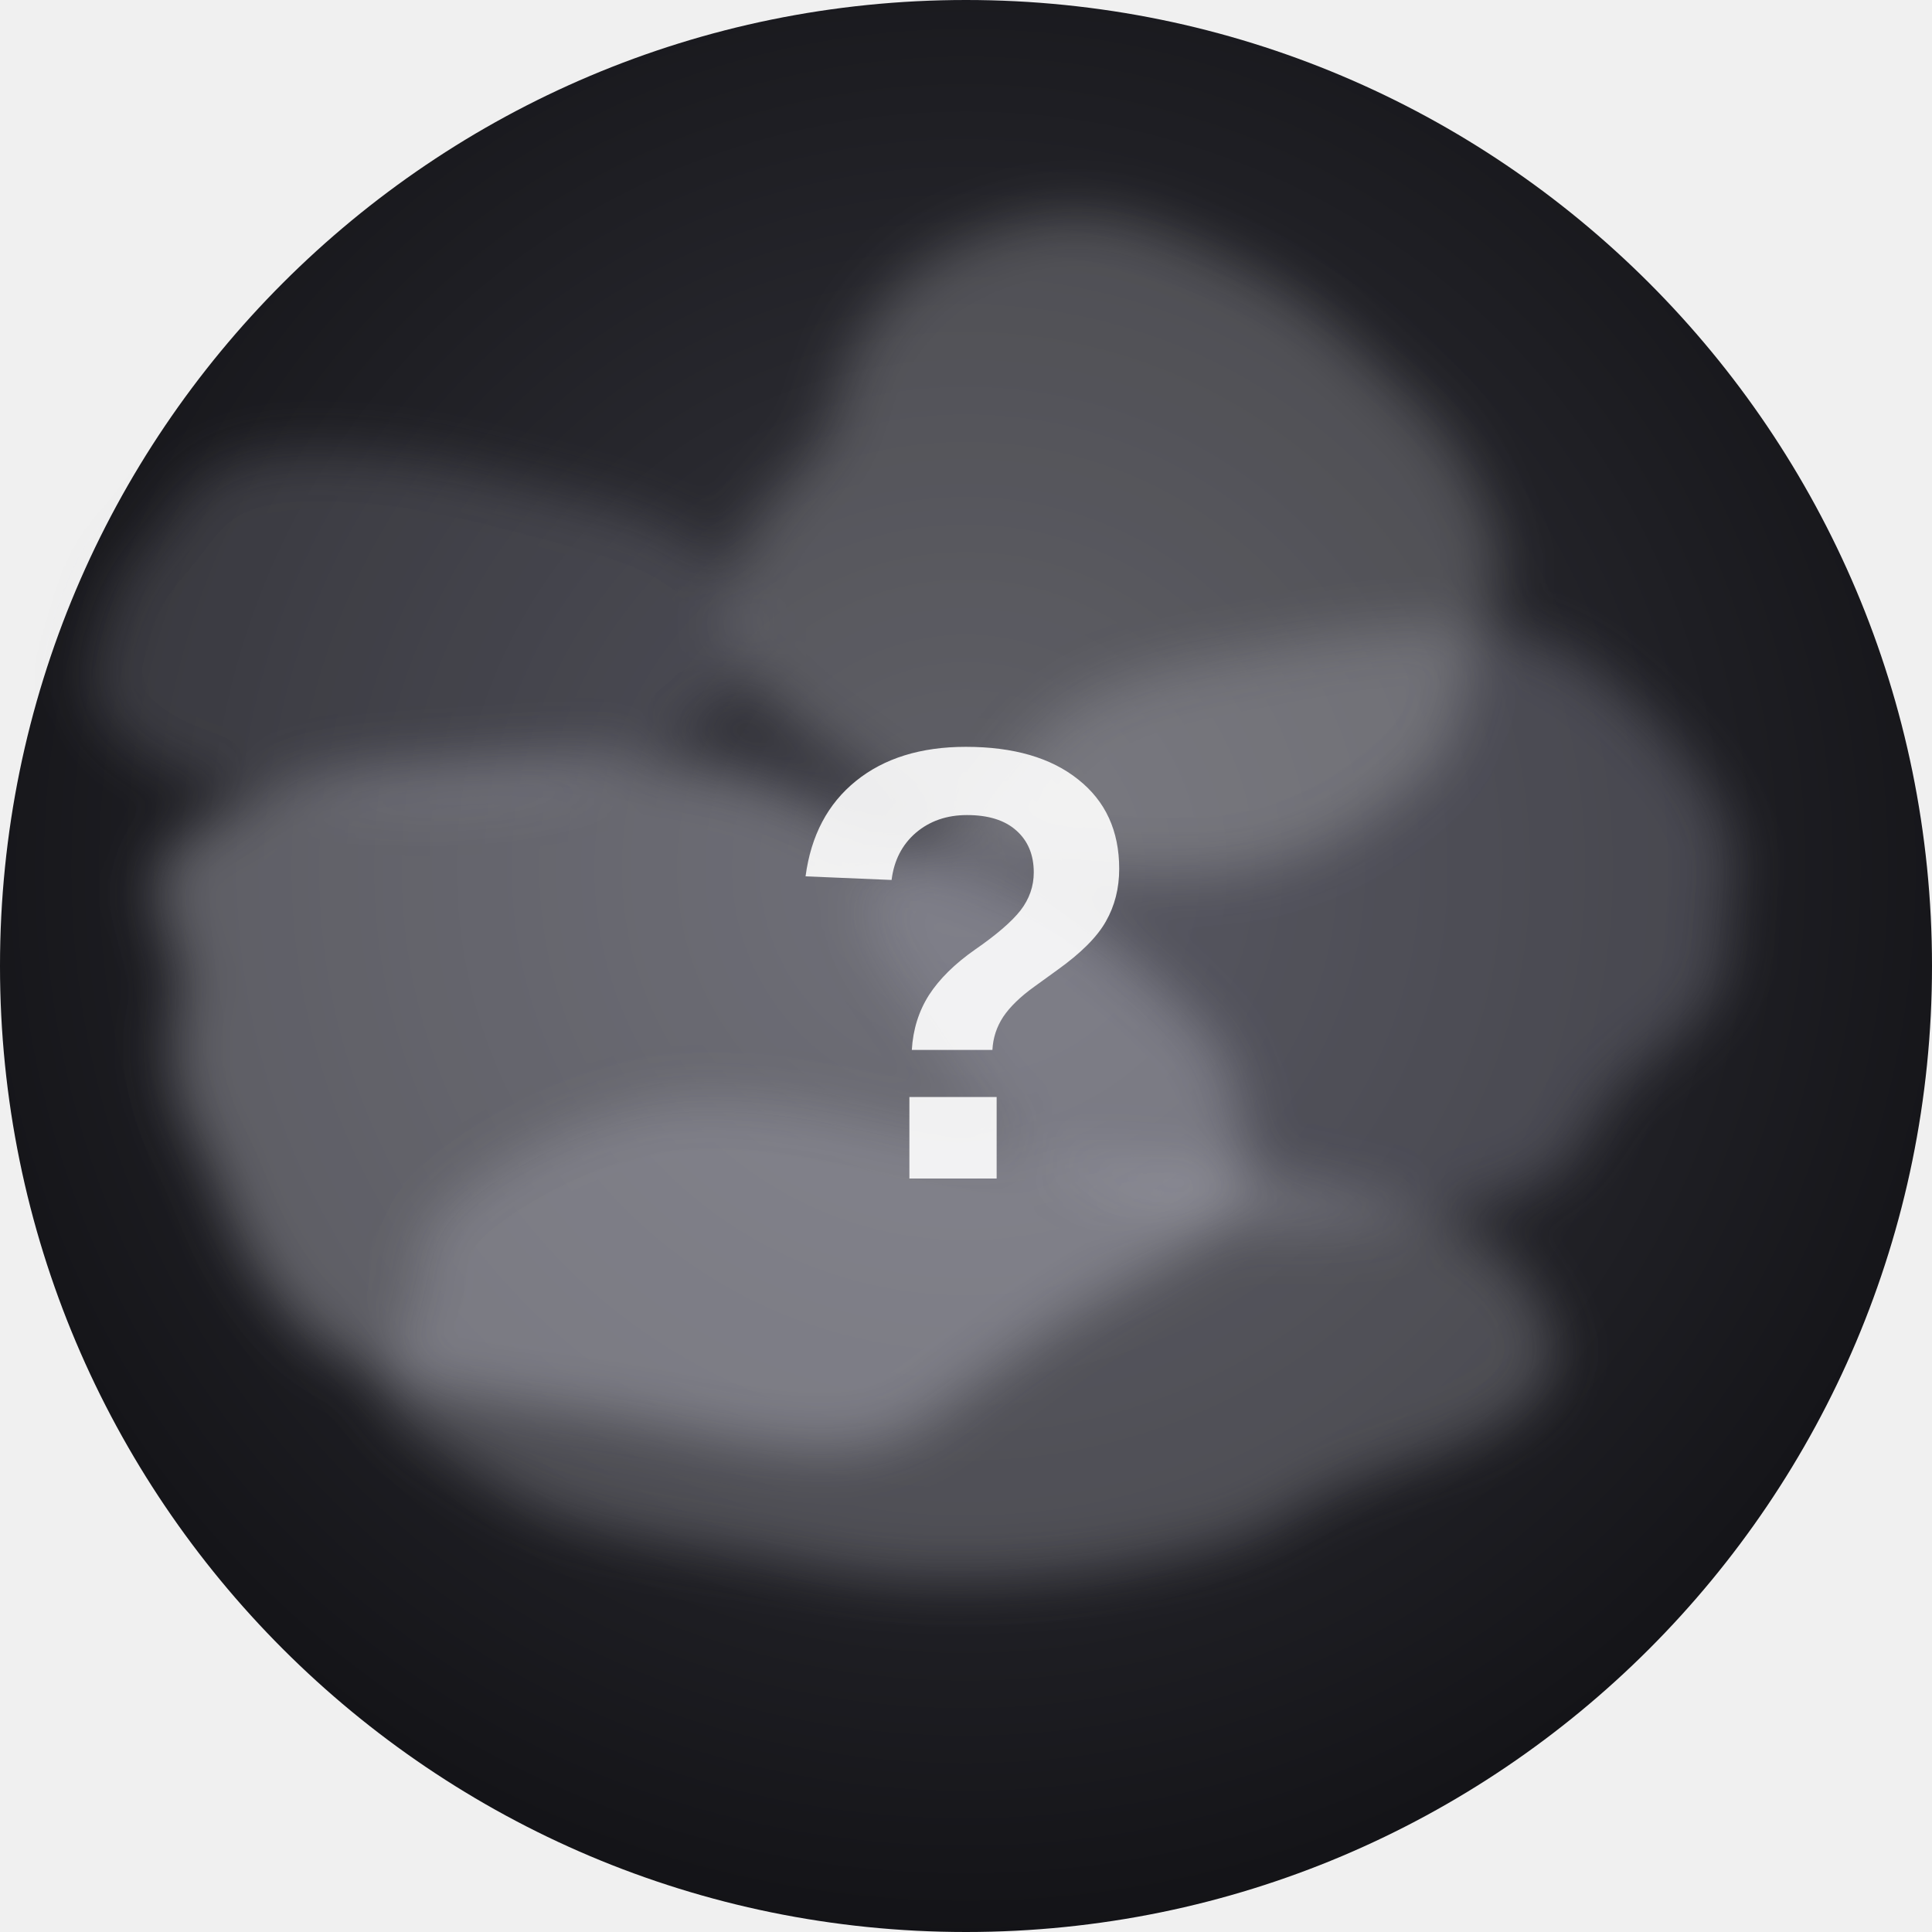
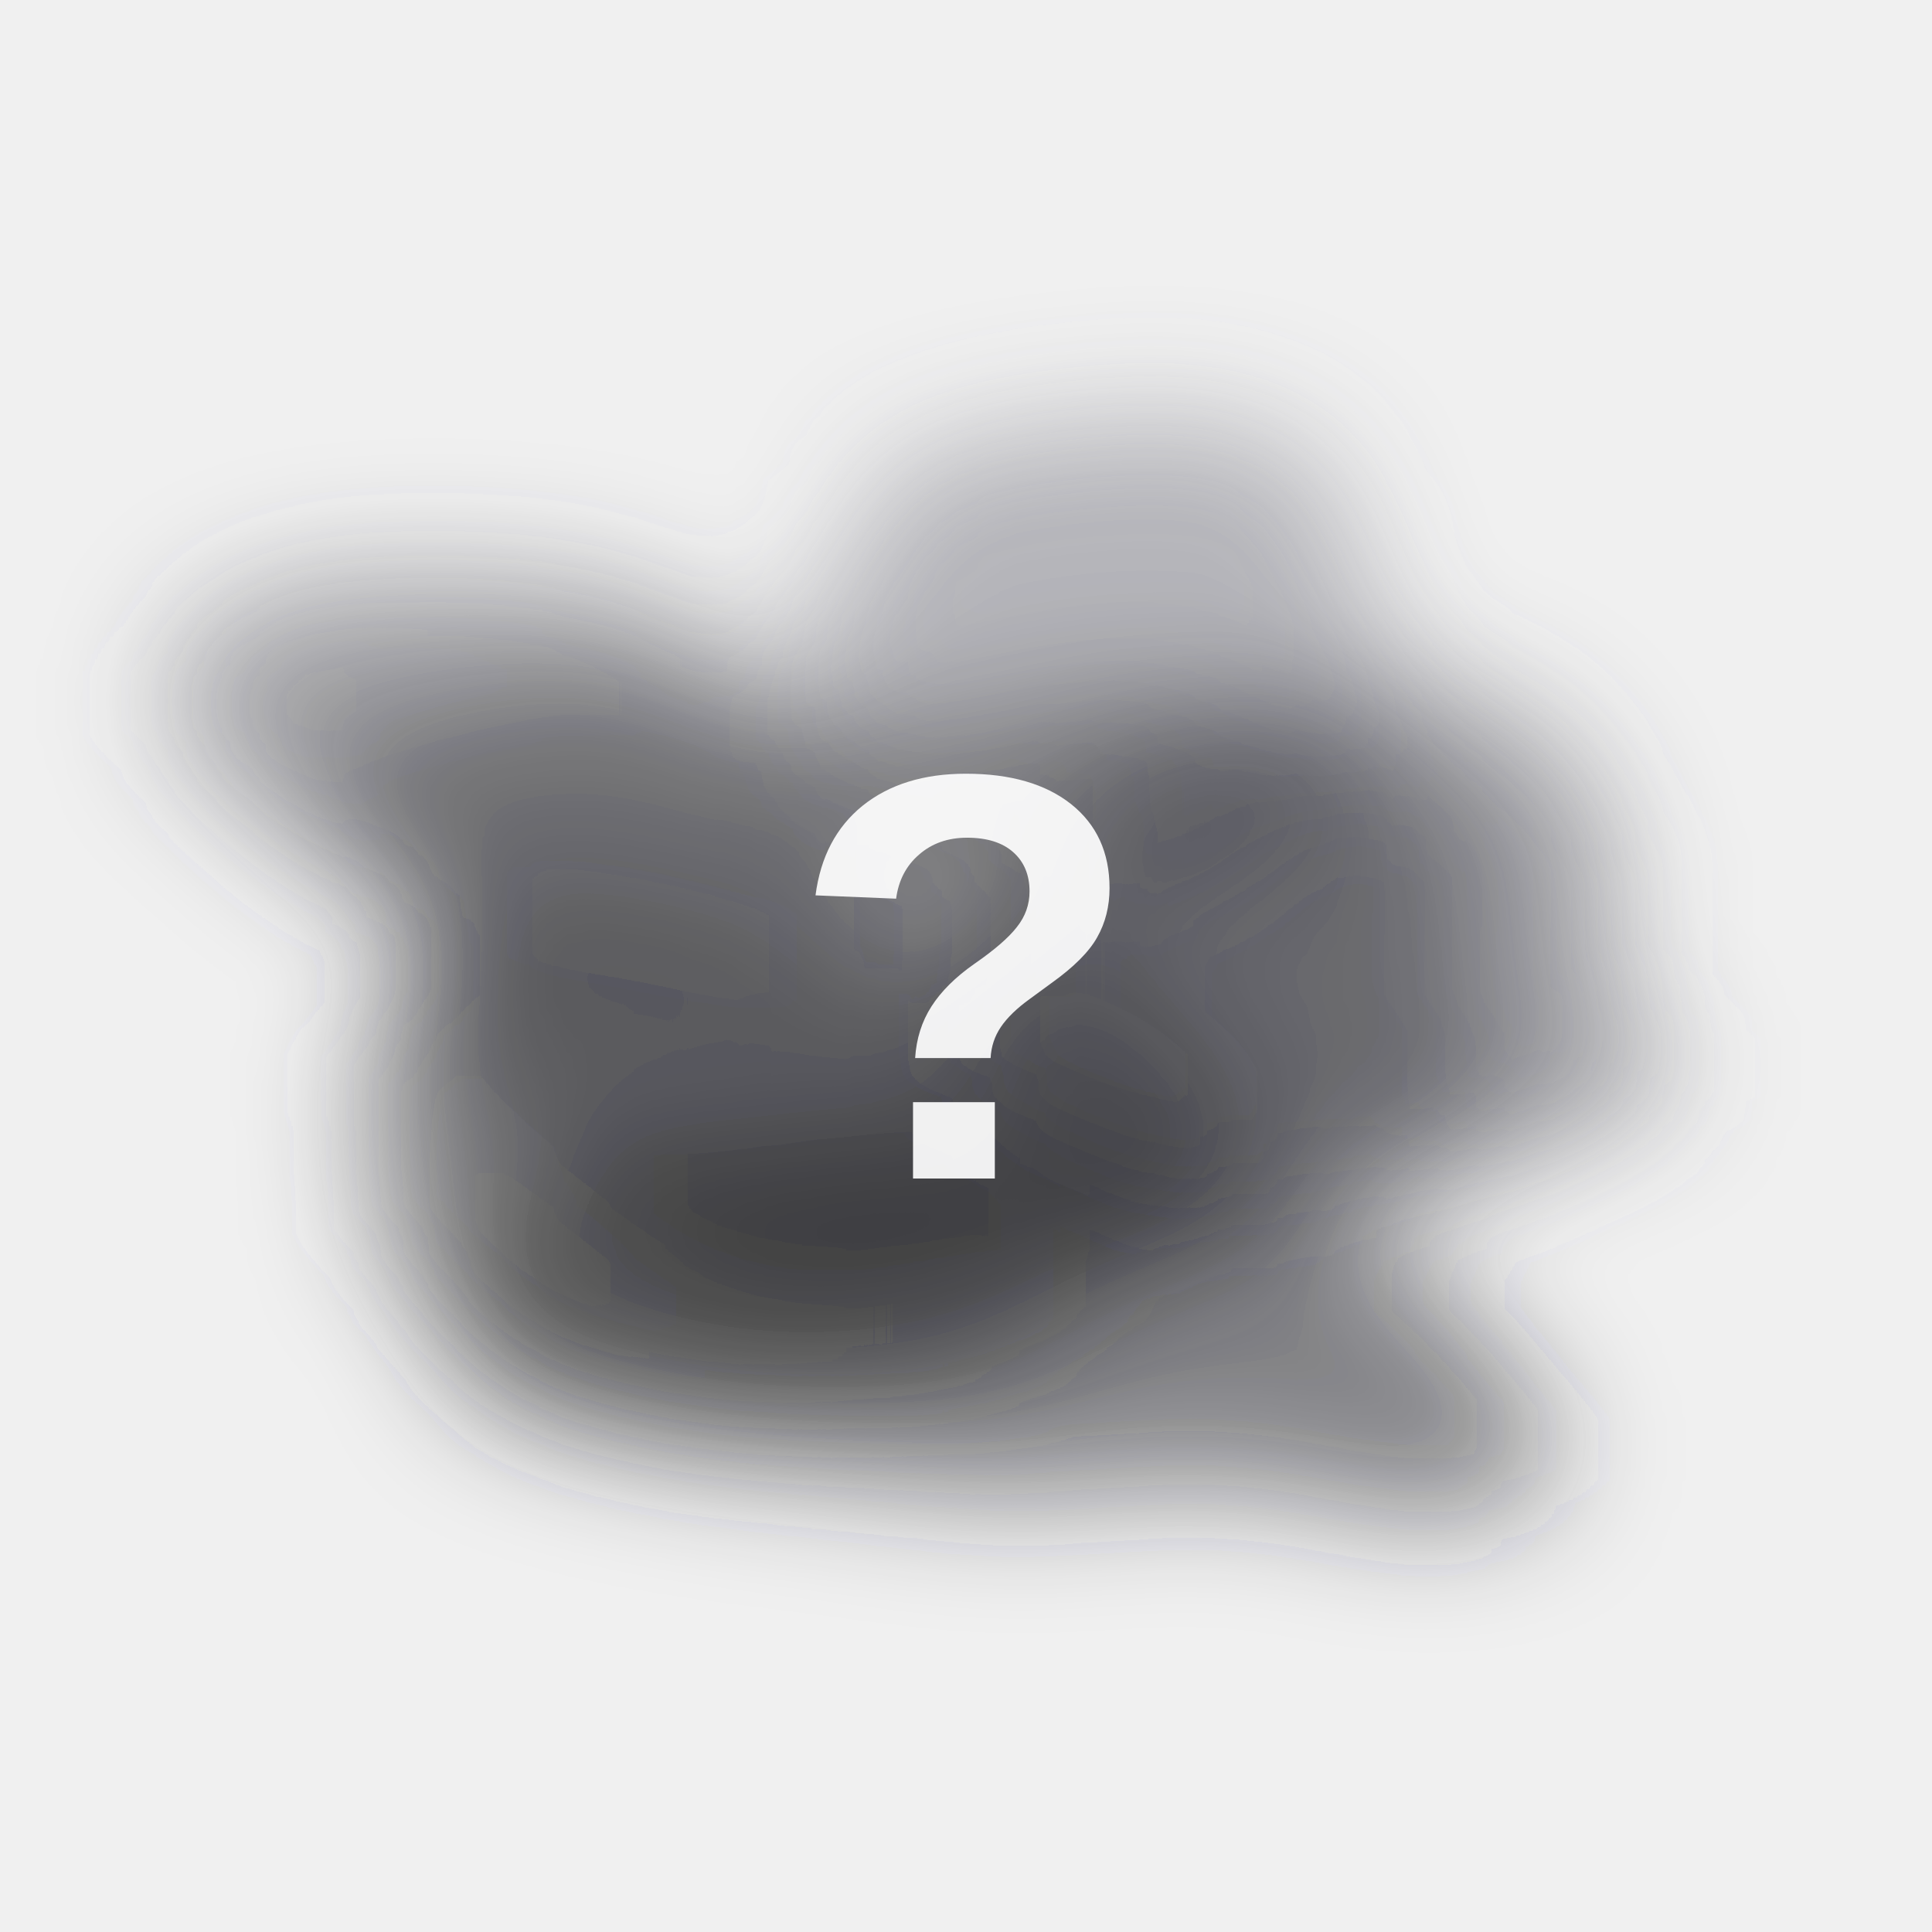
<svg xmlns="http://www.w3.org/2000/svg" viewBox="0 0 100 100">
  <defs>
-     <radialGradient id="bg" cx="50%" cy="45%" r="65%">
-       <stop offset="0%" stop-color="#3a3a42" />
-       <stop offset="100%" stop-color="#0c0c0f" />
-     </radialGradient>
-     <filter id="smoke" x="-30%" y="-30%" width="160%" height="160%">
-       <feTurbulence type="fractalNoise" baseFrequency="0.012 0.035" numOctaves="3" seed="7" result="noise" />
-       <feDisplacementMap in="SourceGraphic" in2="noise" scale="20" />
-       <feGaussianBlur stdDeviation="1.4" />
+     <filter id="smoke" x="-60%" y="-60%" width="220%" height="220%">
+       <feTurbulence type="fractalNoise" baseFrequency="0.015 0.04" numOctaves="3" seed="7" result="noise" />
+       <feDisplacementMap in="SourceGraphic" in2="noise" scale="24" />
+       <feGaussianBlur stdDeviation="3.2" />
    </filter>
  </defs>
-   <circle cx="50" cy="50" r="50" fill="url(#bg)" />
  <g filter="url(#smoke)">
-     <ellipse cx="36" cy="58" rx="26" ry="17" fill="#c7c7d2" opacity="0.38" />
-     <ellipse cx="67" cy="46" rx="22" ry="16" fill="#9d9daa" opacity="0.32" />
-     <ellipse cx="50" cy="70" rx="30" ry="13" fill="#b7b7c2" opacity="0.3" />
-     <ellipse cx="56" cy="28" rx="20" ry="14" fill="#dcdce3" opacity="0.24" />
-     <ellipse cx="22" cy="34" rx="16" ry="12" fill="#a9a9b5" opacity="0.22" />
+     <ellipse cx="42" cy="60" rx="22" ry="15" fill="#3a3a42" opacity="0.6" />
+     <ellipse cx="66" cy="48" rx="19" ry="14" fill="#55555f" opacity="0.55" />
+     <ellipse cx="50" cy="70" rx="25" ry="11" fill="#2a2a30" opacity="0.55" />
+     <ellipse cx="55" cy="32" rx="17" ry="12" fill="#6b6b76" opacity="0.45" />
+     <ellipse cx="28" cy="40" rx="14" ry="10" fill="#48484f" opacity="0.45" />
+     <ellipse cx="50" cy="50" rx="27" ry="18" fill="#1c1c20" opacity="0.4" />
  </g>
-   <text x="50" y="61" text-anchor="middle" font-family="Arial, sans-serif" font-weight="700" font-size="32" fill="#ffffff" fill-opacity="0.9">?</text>
+   <text x="50" y="61" text-anchor="middle" font-family="Arial, sans-serif" font-weight="700" font-size="30" fill="#ffffff" fill-opacity="0.92">?</text>
</svg>
